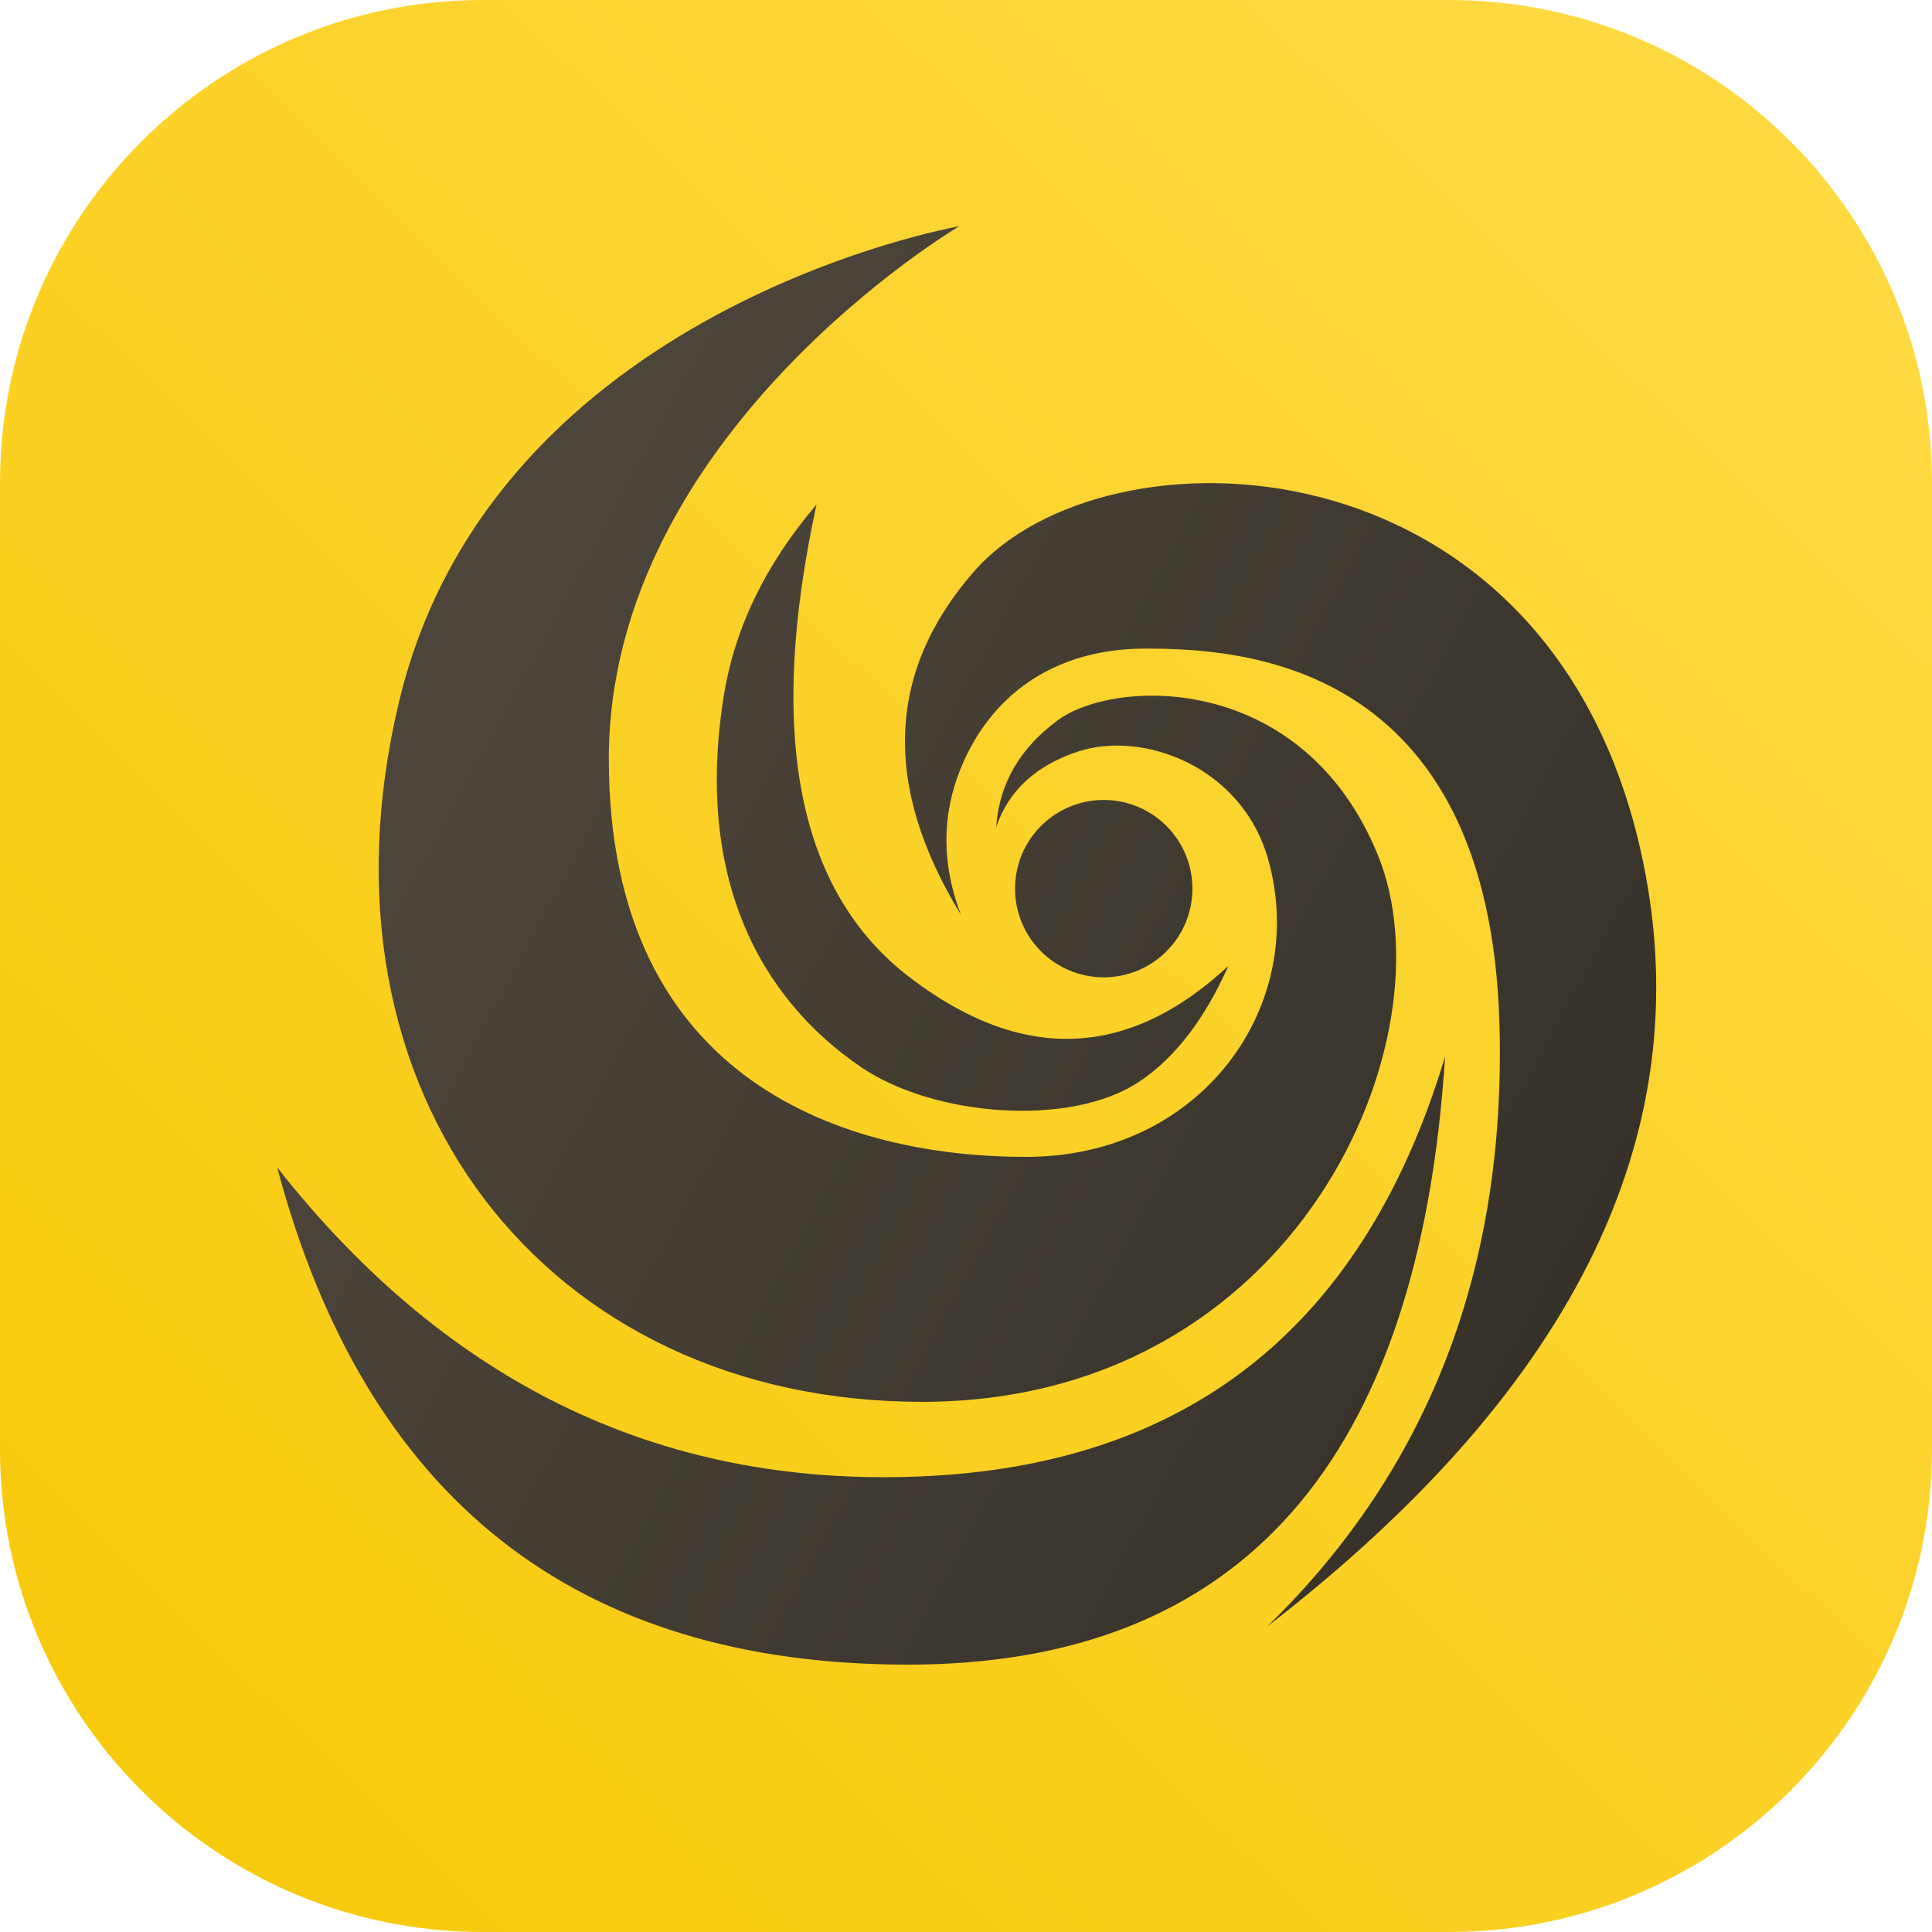
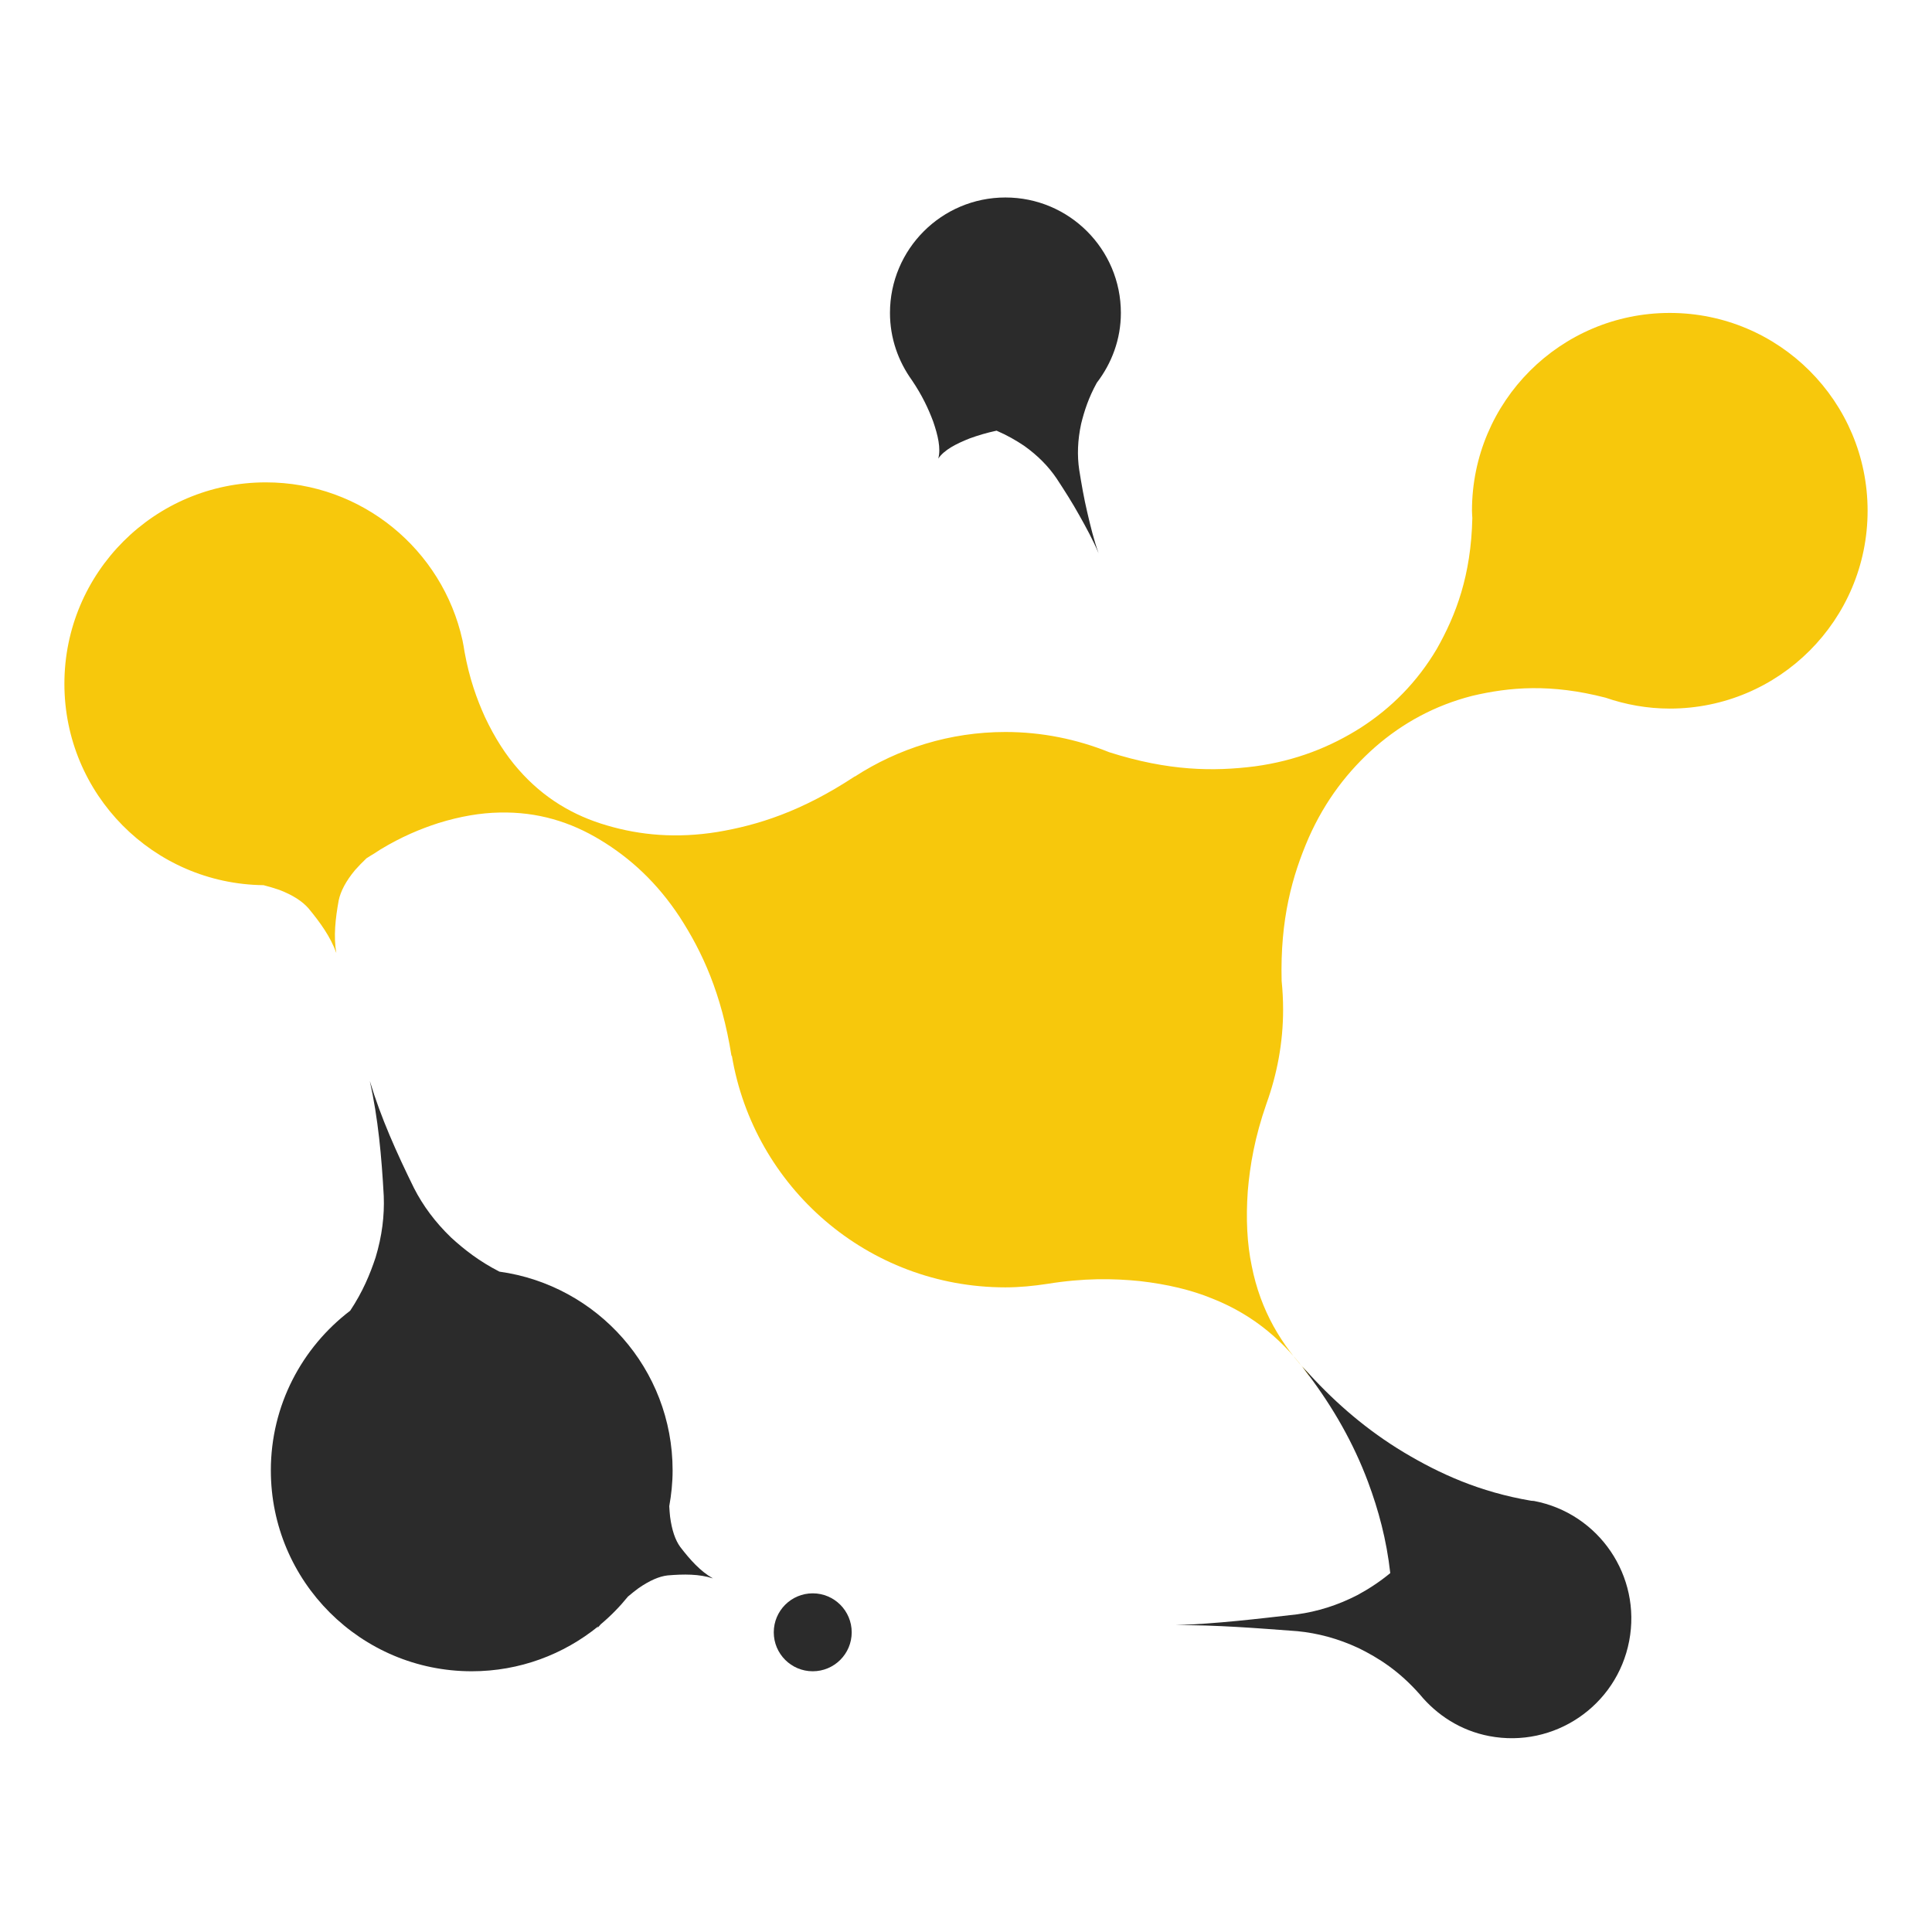
- <svg xmlns="http://www.w3.org/2000/svg" width="180px" height="180px" viewBox="0 0 180 180" version="1.1">
-   <defs>
-     <linearGradient x1="88.009%" y1="9.677%" x2="0%" y2="100%" id="linearGradient-1">
-       <stop stop-color="#FFD940" offset="0%" />
-       <stop stop-color="#F7C807" offset="100%" />
-     </linearGradient>
-     <linearGradient x1="16.007%" y1="29.548%" x2="97.779%" y2="76.245%" id="linearGradient-2">
-       <stop stop-color="#4C453B" offset="0%" />
-       <stop stop-color="#353129" offset="100%" />
-     </linearGradient>
-   </defs>
-   <g id="页面-1" stroke="none" stroke-width="1" fill="none" fill-rule="evenodd">
-     <g id="尼来_logo01" transform="translate(-285, -850)">
-       <g id="编组备份-3" transform="translate(0, 780)">
-         <g id="nilai_logo_02" transform="translate(285, 70)">
-           <rect id="bg" fill="url(#linearGradient-1)" x="0" y="0" width="180" height="180" rx="45" />
-           <path d="M80.168,99.385 C86.964,104.036 99.736,105.061 106.154,100.77 C109.469,98.554 112.231,94.964 114.439,90 C105.089,98.684 95.193,99.036 84.752,91.055 C74.311,83.074 71.419,68.39 76.075,47.004 C71.313,52.584 68.429,58.551 67.421,64.904 C64.767,81.634 70.676,92.889 80.168,99.385 Z M118.081,151.523 C147.17,129.034 158.74,104.85 152.792,78.971 C143.869,40.153 102.916,39.28 90.727,53.263 C82.602,62.585 82.197,73.231 89.514,85.202 C87.729,80.503 87.729,75.961 89.514,71.576 C92.192,64.998 97.968,60.429 106.71,60.429 C115.452,60.429 138.784,61.457 139.704,95.51 C140.318,118.213 133.11,136.884 118.081,151.523 Z M134.634,98.438 C132.232,136.206 115.553,155.09 84.597,155.09 C53.641,155.09 34.051,139.65 25.827,108.77 C41.947,129.259 62.256,138.838 86.752,137.506 C111.248,136.175 127.209,123.152 134.634,98.438 Z M89.364,21.08 C89.364,21.08 56.722,40.376 56.722,70.705 C56.722,101.035 79.102,107.785 95.585,107.785 C112.068,107.785 121.983,93.554 118.145,80.04 C115.675,71.344 106.43,68.062 100.492,70.002 C96.534,71.296 93.974,73.647 92.812,77.056 C93.094,73.019 95.015,69.696 98.577,67.086 C103.921,63.172 121.425,62.6 128.381,79.688 C135.337,96.776 120.843,130.605 85.904,130.605 C50.965,130.605 28.379,102.029 37.19,65.328 C46.002,28.628 89.364,21.08 89.364,21.08 Z M102.832,74.531 C107.395,74.531 111.094,78.23 111.094,82.793 C111.094,87.356 107.395,91.055 102.832,91.055 C98.269,91.055 94.57,87.356 94.57,82.793 C94.57,78.23 98.269,74.531 102.832,74.531 Z" id="Fill-1" fill="url(#linearGradient-2)" />
-         </g>
-       </g>
+ <svg xmlns="http://www.w3.org/2000/svg" width="450px" height="450px" viewBox="0 0 450 450" version="1.1">
+   <g id="image_nilai_logo" stroke="none" stroke-width="1" fill="none" fill-rule="evenodd">
+     <g id="nilai" transform="translate(15, 45.99778)">
+       <path d="M174.302,325.121 C169.293,325.121 165.226,329.182 165.226,334.202 C165.226,339.212 169.293,343.273 174.302,343.273 C179.317,343.273 183.378,339.212 183.378,334.202 C183.378,329.182 179.317,325.121 174.302,325.121" id="Fill-1" fill="#2B2B2B" />
+       <path d="M236.372,63.451 C235.873,60.116 235.989,56.547 236.821,52.702 C237.558,49.704 238.566,46.601 240.472,43.149 C243.935,38.627 246.074,33.031 246.074,26.891 C246.074,12.041 234.033,0 219.183,0 C204.333,0 192.292,12.041 192.292,26.891 C192.292,32.748 194.215,38.128 197.39,42.545 C199.806,46.108 201.247,49.222 202.355,52.181 C203.452,55.383 204.189,58.42 203.541,60.814 C204.943,58.764 207.73,57.356 210.877,56.109 C212.767,55.422 214.811,54.807 217.116,54.314 C219.566,55.372 221.649,56.569 223.55,57.844 C226.758,60.127 229.246,62.687 231.13,65.485 C232.975,68.294 234.776,71.12 236.388,74.024 C238.018,76.916 239.602,79.825 240.877,82.856 C239.774,79.759 238.993,76.539 238.239,73.303 C237.475,70.073 236.904,66.77 236.372,63.451" id="Fill-3" fill="#2B2B2B" />
+       <path d="M373.926,26.89 C399.376,26.89 420,47.52 420,72.965 C420,98.415 399.376,119.045 373.926,119.045 C368.684,119.045 363.658,118.125 358.965,116.507 C346.248,113.216 336.623,114.025 327.923,116.075 C319.124,118.33 311.71,122.436 305.36,127.949 C299.037,133.507 293.696,140.367 289.806,149.161 C285.994,157.977 283.151,168.089 283.517,182.463 C283.744,184.668 283.86,186.907 283.86,189.173 C283.86,196.881 282.447,204.234 279.976,211.088 C277.239,218.934 276.142,225.429 275.632,231.43 C275.177,237.874 275.466,243.703 276.552,248.873 C278.602,259.302 283.511,267.364 289.983,274.118 L290.438,274.855 L289.778,274.285 C284.32,266.688 277.294,260.399 267.403,256.476 C262.521,254.464 256.847,253.112 250.425,252.386 C244.252,251.771 237.47,251.66 228.892,253.046 C225.717,253.528 222.492,253.855 219.184,253.855 C187.107,253.855 160.554,230.477 155.456,199.851 L155.39,200.006 C153.062,185.355 148.552,175.664 143.321,167.596 C138.062,159.6 131.807,153.865 124.875,149.676 C117.948,145.454 110.224,143.054 101.353,143.259 C96.925,143.337 92.176,144.141 87.09,145.72 C82.895,147.077 78.501,148.9 73.592,151.87 C72.799,152.419 71.968,152.918 71.137,153.422 C70.876,153.599 70.627,153.732 70.361,153.915 C69.375,154.857 68.477,155.777 67.69,156.669 C65.551,159.251 64.338,161.584 63.889,163.723 C63.119,167.962 62.659,172.118 63.335,175.98 C62.033,172.284 59.595,168.882 56.846,165.562 C55.406,163.922 53.206,162.482 50.075,161.279 C48.95,160.886 47.703,160.52 46.379,160.176 C20.713,159.883 0,139.009 0,113.276 C0,87.361 21.006,66.354 46.922,66.354 C69.336,66.354 88.048,82.074 92.708,103.081 L92.714,103.075 C92.714,103.103 92.72,103.125 92.725,103.158 C92.919,104.039 93.058,104.937 93.202,105.835 C94.315,111.98 96.028,116.778 97.967,121.045 C100.233,125.86 102.843,129.911 105.769,133.23 C111.609,139.913 118.585,144.002 126.376,146.263 C134.15,148.557 142.601,149.305 152.054,147.792 C161.535,146.207 171.73,142.999 184.115,134.831 L184.087,134.892 C194.2,128.343 206.235,124.497 219.184,124.497 C227.723,124.497 235.858,126.193 243.327,129.196 L243.322,129.196 C257.141,133.618 267.702,133.712 277.289,132.499 C286.814,131.208 294.893,127.988 301.996,123.467 C309.056,118.901 315.062,112.922 319.684,105.103 C324.133,97.218 327.635,88.081 327.934,74.672 C327.912,74.101 327.851,73.541 327.851,72.965 C327.851,47.52 348.475,26.89 373.926,26.89" id="Fill-5" fill="#F7C80C" />
+       <path d="M289.808,274.285 C295.421,281.76 300.187,289.938 303.65,299.198 C306.066,305.686 307.955,312.618 308.82,320.409 C306.276,322.504 303.716,324.149 301.156,325.534 C296.496,327.934 291.82,329.369 287.121,330.012 C277.723,331.087 268.325,332.217 258.911,332.527 C268.331,332.472 277.767,333.231 287.198,333.935 C291.914,334.395 296.651,335.647 301.4,337.858 C306.132,340.174 310.875,343.205 315.669,348.624 C319.658,353.473 325.205,357.097 331.86,358.366 C346.981,361.258 361.582,351.339 364.469,336.218 C367.362,321.102 357.443,306.501 342.321,303.608 C342.089,303.57 341.856,303.592 341.623,303.553 C329.66,301.525 320.345,297.291 311.973,292.277 C303.5,287.184 296.33,281.001 290.013,274.118 L288.345,272.34 L289.808,274.285 Z" id="Fill-7" fill="#2B2B2B" />
+       <path d="M143.42,314.287 C142.295,312.725 141.492,310.442 141.076,307.278 C140.993,306.496 140.927,305.676 140.882,304.823 C141.37,302.113 141.664,299.337 141.664,296.484 C141.664,272.845 124.109,253.346 101.33,250.193 C96.648,247.799 93.184,245.09 90.098,242.275 C86.336,238.656 83.499,234.789 81.426,230.727 C77.409,222.565 73.702,214.325 71.136,205.787 C73.081,214.486 73.89,223.49 74.383,232.572 C74.566,237.127 73.99,241.887 72.483,246.885 C71.164,250.852 69.474,254.914 66.565,259.292 C55.355,267.841 48.085,281.295 48.085,296.484 C48.085,322.327 69.036,343.273 94.874,343.273 C106.045,343.273 116.291,339.344 124.342,332.811 L124.17,333.193 C124.436,332.872 124.658,332.645 124.913,332.34 C127.235,330.395 129.357,328.229 131.263,325.874 C132.105,325.159 132.925,324.51 133.712,323.929 C136.333,322.111 138.566,321.169 140.478,320.948 C144.251,320.626 147.897,320.598 151.061,321.646 C148.152,320.006 145.725,317.296 143.42,314.287" id="Fill-9" fill="#2B2B2B" />
    </g>
  </g>
</svg>
